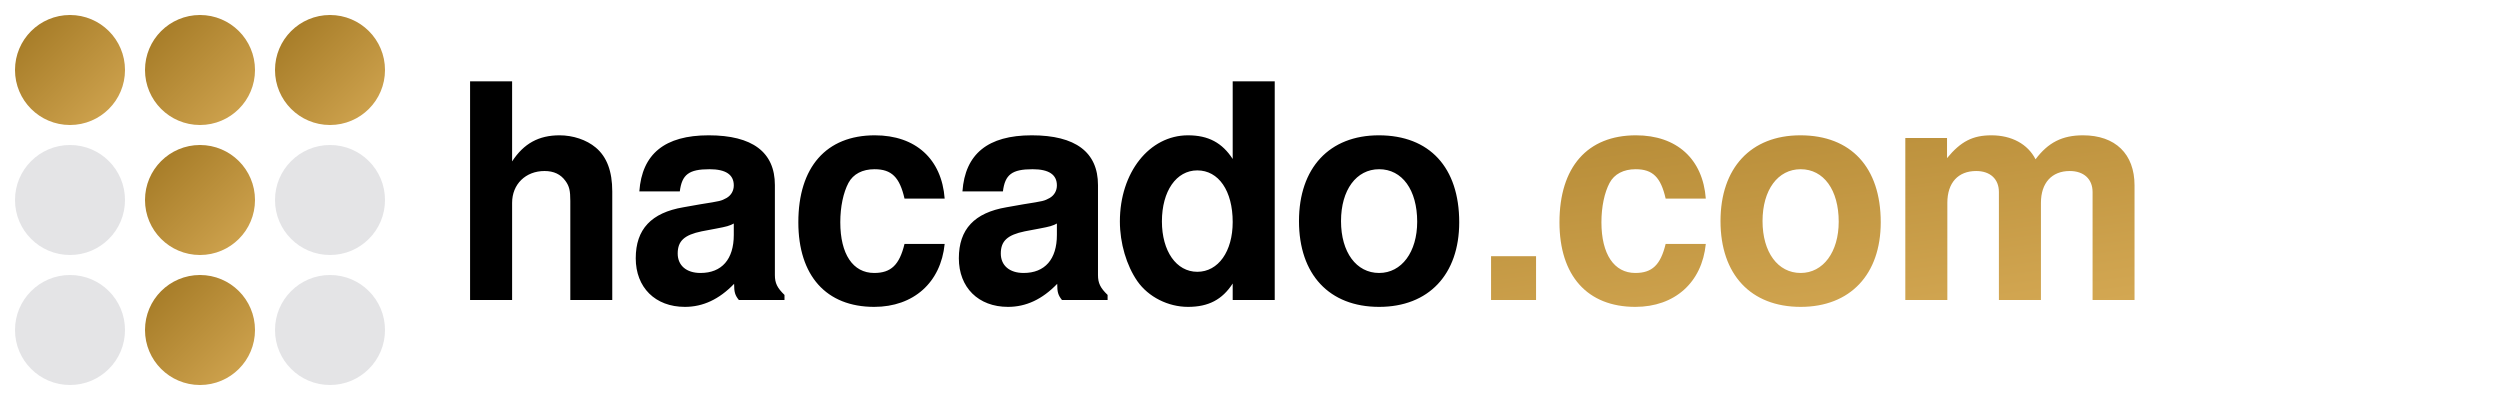
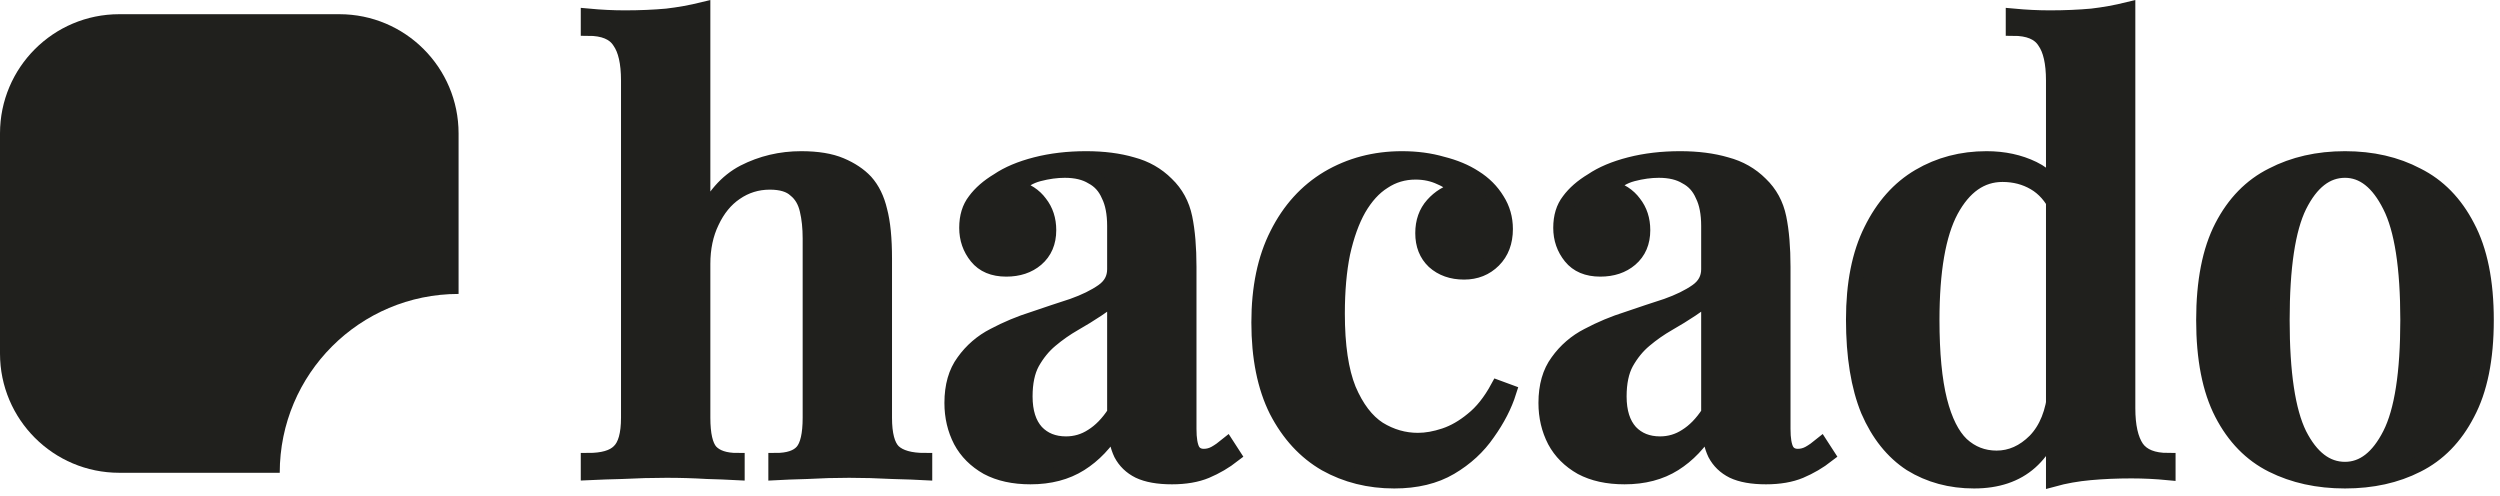
- <svg xmlns="http://www.w3.org/2000/svg" width="500" height="80" viewBox="0 0 500 80">
+ <svg xmlns="http://www.w3.org/2000/svg" xmlns:xlink="http://www.w3.org/1999/xlink" width="338" height="67" fill="none" viewBox="0 0 338 67">
+   <use xlink:href="#a" fill="#20201d" />
+   <path stroke="#20201d" stroke-width="2" d="M95.04 1.28V29.6q2-4.48 5.52-6.32 3.6-1.84 7.76-1.84 3.28 0 5.36.88t3.36 2.24q1.36 1.52 1.92 3.92.64 2.4.64 6.48v21.52q0 3.36 1.2 4.56 1.28 1.2 4.24 1.2v1.68q-1.44-.08-4.4-.16-2.96-.16-5.84-.16t-5.68.16q-2.8.08-4.24.16v-1.68q2.56 0 3.6-1.2t1.04-4.56V32.24q0-2.16-.4-3.84-.4-1.76-1.6-2.72-1.12-1.04-3.44-1.04-2.56 0-4.64 1.44-2 1.36-3.2 3.92-1.2 2.48-1.2 5.68v20.8q0 3.36 1.04 4.56 1.12 1.2 3.6 1.2v1.68a152 152 0 0 0-4.08-.16 91 91 0 0 0-5.52-.16q-2.88 0-6 .16a189 189 0 0 0-4.56.16v-1.68q2.96 0 4.16-1.2 1.28-1.2 1.28-4.56v-45.6q0-3.6-1.2-5.28-1.12-1.76-4.24-1.76V2.16q2.56.24 4.96.24 3.04 0 5.68-.24a40 40 0 0 0 4.88-.88Zm44.285 63.2q-3.44 0-5.84-1.28-2.4-1.359-3.6-3.6-1.2-2.32-1.2-5.12 0-3.44 1.6-5.6a11.3 11.3 0 0 1 4.08-3.52 31.6 31.6 0 0 1 5.36-2.24q2.8-.96 5.28-1.76 2.48-.88 4.08-2t1.6-2.96v-5.84q0-2.56-.8-4.16-.72-1.68-2.24-2.48-1.44-.88-3.68-.88-1.68 0-3.52.48t-3.04 1.84q2.08.56 3.2 2.08 1.2 1.52 1.2 3.68 0 2.48-1.68 3.92-1.6 1.36-4.08 1.36-2.64 0-4-1.68t-1.36-3.92 1.12-3.68q1.12-1.52 3.12-2.72 2-1.359 5.12-2.16 3.12-.8 6.8-.8 3.52 0 6.24.8 2.72.72 4.64 2.64 1.92 1.84 2.48 4.56t.56 6.64V58q0 2.001.48 2.88.48.8 1.52.8.8 0 1.52-.4t1.6-1.12l.88 1.36a16.2 16.2 0 0 1-3.68 2.16q-1.92.8-4.64.8-2.8 0-4.48-.8-1.6-.8-2.4-2.32-.72-1.52-.8-3.6-1.92 3.2-4.72 4.96t-6.72 1.76Zm4.8-4.48q1.92 0 3.52-1.04 1.68-1.04 3.04-3.12V39.68q-.8 1.2-2.32 2.16-1.44.96-3.12 1.92a21.6 21.6 0 0 0-3.2 2.24q-1.44 1.2-2.48 3.04-.96 1.761-.96 4.56 0 3.12 1.52 4.8 1.52 1.6 4 1.6Zm45.419-38.56q2.96 0 5.44.72 2.56.64 4.4 1.84 1.92 1.2 3.04 3.04 1.12 1.76 1.12 3.92 0 2.64-1.6 4.24t-4 1.6q-2.48 0-4.08-1.44-1.52-1.44-1.52-3.84 0-2.319 1.36-3.84t3.28-2q-.72-1.04-2.24-1.68-1.52-.72-3.36-.72-2.4 0-4.32 1.28-1.92 1.2-3.36 3.68-1.359 2.4-2.16 6-.72 3.52-.72 8.16 0 6.48 1.52 10.24 1.6 3.76 4.08 5.36 2.481 1.52 5.28 1.52 1.68 0 3.6-.64 1.92-.639 3.76-2.16 1.92-1.52 3.44-4.32l1.52.56q-.879 2.8-2.88 5.6-1.92 2.8-5.04 4.64t-7.6 1.84q-5.12 0-9.28-2.32-4.16-2.4-6.64-7.2-2.4-4.8-2.4-11.92 0-7.04 2.48-11.92 2.48-4.96 6.88-7.6 4.48-2.64 10-2.64Zm30.094 43.04q-3.44 0-5.84-1.28-2.4-1.359-3.6-3.6-1.2-2.32-1.2-5.12 0-3.44 1.6-5.6a11.3 11.3 0 0 1 4.08-3.52 31.5 31.5 0 0 1 5.36-2.24q2.799-.96 5.28-1.76 2.48-.88 4.08-2t1.6-2.96v-5.84q0-2.56-.8-4.16-.72-1.68-2.24-2.48-1.44-.88-3.68-.88-1.68 0-3.52.48t-3.04 1.84q2.08.56 3.2 2.08 1.2 1.52 1.2 3.68 0 2.48-1.68 3.92-1.6 1.36-4.08 1.36-2.64 0-4-1.68t-1.36-3.92 1.12-3.68q1.119-1.52 3.12-2.72 2-1.359 5.12-2.16 3.12-.8 6.8-.8 3.519 0 6.24.8 2.72.72 4.64 2.64 1.92 1.84 2.48 4.56t.56 6.64V58q0 2.001.48 2.88.48.8 1.52.8.8 0 1.52-.4t1.6-1.12l.88 1.36a16.2 16.2 0 0 1-3.68 2.16q-1.92.8-4.64.8-2.8 0-4.48-.8-1.6-.8-2.4-2.32-.72-1.52-.8-3.6-1.92 3.2-4.72 4.96t-6.72 1.76Zm4.8-4.48q1.92 0 3.52-1.04 1.68-1.04 3.04-3.12V39.68q-.8 1.2-2.32 2.16-1.44.96-3.12 1.92a21.6 21.6 0 0 0-3.2 2.24q-1.44 1.2-2.48 3.04-.96 1.761-.96 4.56 0 3.12 1.52 4.8 1.52 1.6 4 1.6Zm63.259-58.72V55.2q0 3.6 1.2 5.36 1.2 1.68 4.24 1.68v1.68a52 52 0 0 0-4.96-.24q-2.96 0-5.6.24t-4.96.88V10.88q0-3.6-1.2-5.28-1.12-1.76-4.24-1.76V2.16q2.56.24 4.96.24 3.04 0 5.68-.24a40 40 0 0 0 4.88-.88Zm-19.12 20.16q3.52 0 6.32 1.36t4.16 4.56l-.96.8q-1.12-2.32-3.04-3.44t-4.32-1.12q-4.32 0-6.96 4.88-2.56 4.8-2.56 14.8 0 6.72 1.04 10.88 1.04 4.08 2.96 5.92 2 1.84 4.72 1.84 2.88 0 5.2-2.32 2.32-2.4 2.72-6.8l.56 2.24q-1.04 4.881-3.92 7.44t-7.6 2.56q-4.8 0-8.56-2.32-3.68-2.4-5.76-7.2-2-4.88-2-12.32 0-7.28 2.4-12.08 2.4-4.88 6.48-7.28t9.12-2.4Zm48.464 0q5.52 0 9.76 2.24 4.32 2.16 6.8 6.96 2.56 4.8 2.56 12.64t-2.56 12.64q-2.48 4.8-6.8 6.96-4.24 2.16-9.76 2.16t-9.84-2.16-6.8-6.96-2.48-12.64 2.48-12.64 6.8-6.96q4.32-2.24 9.84-2.24Zm0 1.6q-3.76 0-6.16 4.8-2.32 4.72-2.32 15.44t2.32 15.44q2.4 4.72 6.16 4.72 3.68 0 6.08-4.72t2.4-15.44-2.4-15.44q-2.4-4.8-6.08-4.8Z" mask="url(#b)" />
+   <path fill="#20201d" d="M16.12 1.92h29.76A16.12 16.12 0 0 1 62 18.04v21.7a24.18 24.18 0 0 0-24.18 24.18h-21.7A16.12 16.12 0 0 1 0 47.8V18.04A16.12 16.12 0 0 1 16.12 1.92" />
  <defs>
-     <linearGradient id="g" x1="0%" y1="0%" x2="100%" y2="100%">
-       <stop offset="0%" stop-color="#a07622" />
-       <stop offset="100%" stop-color="#d4a853" />
-     </linearGradient>
+     <path id="a" d="M95.04 1.28V29.6q2-4.48 5.52-6.32 3.6-1.84 7.76-1.84 3.28 0 5.36.88t3.36 2.24q1.36 1.52 1.92 3.92.64 2.4.64 6.48v21.52q0 3.36 1.2 4.56 1.28 1.2 4.24 1.2v1.68q-1.44-.08-4.4-.16-2.96-.16-5.84-.16t-5.68.16q-2.8.08-4.24.16v-1.68q2.56 0 3.6-1.2t1.04-4.56V32.24q0-2.16-.4-3.84-.4-1.76-1.6-2.72-1.12-1.04-3.44-1.04-2.56 0-4.64 1.44-2 1.36-3.2 3.92-1.2 2.48-1.2 5.68v20.8q0 3.36 1.04 4.56 1.12 1.2 3.6 1.2v1.68a152 152 0 0 0-4.08-.16 91 91 0 0 0-5.52-.16q-2.88 0-6 .16a189 189 0 0 0-4.56.16v-1.68q2.96 0 4.16-1.2 1.28-1.2 1.28-4.56v-45.6q0-3.6-1.2-5.28-1.12-1.76-4.24-1.76V2.16q2.56.24 4.96.24 3.04 0 5.68-.24a40 40 0 0 0 4.88-.88m44.285 63.2q-3.44 0-5.84-1.28-2.4-1.359-3.6-3.6-1.2-2.32-1.2-5.12 0-3.44 1.6-5.6a11.3 11.3 0 0 1 4.08-3.52 31.6 31.6 0 0 1 5.36-2.24q2.8-.96 5.28-1.76 2.48-.88 4.08-2t1.6-2.96v-5.84q0-2.56-.8-4.16-.72-1.68-2.24-2.48-1.44-.88-3.68-.88-1.68 0-3.52.48t-3.04 1.84q2.08.56 3.2 2.08 1.2 1.52 1.2 3.68 0 2.48-1.68 3.92-1.6 1.36-4.08 1.36-2.64 0-4-1.68t-1.36-3.92 1.12-3.68q1.12-1.52 3.12-2.72 2-1.359 5.12-2.16 3.12-.8 6.8-.8 3.52 0 6.24.8 2.72.72 4.64 2.64 1.92 1.84 2.48 4.56t.56 6.64V58q0 2.001.48 2.88.48.8 1.52.8.8 0 1.52-.4t1.6-1.12l.88 1.36a16.2 16.2 0 0 1-3.68 2.16q-1.92.8-4.64.8-2.8 0-4.48-.8-1.6-.8-2.4-2.32-.72-1.52-.8-3.6-1.92 3.2-4.72 4.96t-6.72 1.76m4.8-4.48q1.92 0 3.52-1.04 1.68-1.04 3.04-3.12V39.68q-.8 1.2-2.32 2.16-1.44.96-3.12 1.92a21.6 21.6 0 0 0-3.2 2.24q-1.44 1.2-2.48 3.04-.96 1.761-.96 4.56 0 3.12 1.52 4.8 1.52 1.6 4 1.6m45.419-38.56q2.96 0 5.44.72 2.56.64 4.4 1.84 1.92 1.2 3.04 3.04 1.12 1.76 1.12 3.92 0 2.64-1.6 4.24t-4 1.6q-2.48 0-4.08-1.44-1.52-1.44-1.52-3.84 0-2.319 1.36-3.84t3.28-2q-.72-1.04-2.24-1.68-1.52-.72-3.36-.72-2.4 0-4.32 1.28-1.92 1.2-3.36 3.68-1.359 2.4-2.16 6-.72 3.52-.72 8.16 0 6.48 1.52 10.24 1.6 3.76 4.08 5.36 2.481 1.52 5.28 1.52 1.68 0 3.6-.64 1.92-.639 3.76-2.16 1.92-1.52 3.44-4.32l1.52.56q-.879 2.8-2.88 5.6-1.92 2.8-5.04 4.64t-7.6 1.84q-5.12 0-9.28-2.32-4.16-2.4-6.64-7.2-2.4-4.8-2.4-11.92 0-7.04 2.48-11.92 2.48-4.96 6.88-7.6 4.48-2.64 10-2.64m30.093 43.04q-3.44 0-5.839-1.28-2.401-1.359-3.601-3.6-1.2-2.32-1.2-5.12 0-3.44 1.601-5.6a11.3 11.3 0 0 1 4.08-3.52 31.5 31.5 0 0 1 5.36-2.24q2.799-.96 5.28-1.76 2.48-.88 4.08-2 1.599-1.12 1.599-2.96v-5.84q0-2.56-.8-4.16-.72-1.68-2.239-2.48-1.44-.88-3.681-.88-1.68 0-3.519.48t-3.041 1.84q2.08.56 3.2 2.08 1.2 1.52 1.201 3.68 0 2.48-1.68 3.92-1.6 1.36-4.081 1.36-2.639 0-4-1.68-1.36-1.68-1.36-3.92t1.12-3.68q1.12-1.52 3.121-2.72 2-1.359 5.119-2.16 3.12-.8 6.801-.8 3.519 0 6.24.8 2.72.72 4.64 2.64 1.92 1.84 2.48 4.56t.559 6.64V58q0 2.001.48 2.88.481.8 1.52.8.801 0 1.521-.4t1.599-1.12l.88 1.36a16.2 16.2 0 0 1-3.679 2.16q-1.92.8-4.64.8-2.8 0-4.481-.8-1.6-.8-2.399-2.32-.72-1.52-.801-3.6-1.919 3.2-4.72 4.96-2.799 1.76-6.72 1.76m4.801-4.48a6.33 6.33 0 0 0 3.52-1.04q1.68-1.04 3.039-3.12V39.68q-.8 1.2-2.319 2.16-1.44.96-3.121 1.92a21.7 21.7 0 0 0-3.2 2.24q-1.439 1.2-2.479 3.04-.96 1.761-.961 4.56 0 3.12 1.521 4.8 1.52 1.6 4 1.6m63.259-58.72V55.2q0 3.6 1.2 5.36 1.2 1.68 4.24 1.68v1.68a52 52 0 0 0-4.96-.24q-2.96 0-5.6.24t-4.96.88V10.88q0-3.6-1.2-5.28-1.12-1.76-4.24-1.76V2.16q2.56.24 4.96.24 3.04 0 5.68-.24a40 40 0 0 0 4.88-.88m-19.12 20.16q3.52 0 6.32 1.36t4.16 4.56l-.96.8q-1.12-2.32-3.04-3.44t-4.32-1.12q-4.32 0-6.96 4.88-2.56 4.8-2.56 14.8 0 6.72 1.04 10.88 1.04 4.08 2.96 5.92 2 1.84 4.72 1.84 2.88 0 5.2-2.32 2.32-2.4 2.72-6.8l.56 2.24q-1.04 4.881-3.92 7.44t-7.6 2.56q-4.8 0-8.56-2.32-3.68-2.4-5.76-7.2-2-4.88-2-12.32 0-7.28 2.4-12.08 2.4-4.88 6.48-7.28t9.12-2.4m48.464 0q5.52 0 9.76 2.24 4.32 2.16 6.8 6.96 2.56 4.8 2.56 12.64t-2.56 12.64q-2.48 4.8-6.8 6.96-4.24 2.16-9.76 2.16t-9.84-2.16-6.8-6.96-2.48-12.64 2.48-12.64 6.8-6.96q4.32-2.24 9.84-2.24m0 1.6q-3.76 0-6.16 4.8-2.32 4.72-2.32 15.44t2.32 15.44q2.4 4.72 6.16 4.72 3.68 0 6.08-4.72t2.4-15.44-2.4-15.44q-2.4-4.8-6.08-4.8" />
  </defs>
-   <circle cx="14" cy="14" r="11" fill="url(#g)" />
-   <circle cx="40" cy="14" r="11" fill="url(#g)" />
-   <circle cx="66" cy="14" r="11" fill="url(#g)" />
-   <circle cx="14" cy="40" r="11" fill="#1a1a2e" opacity="0.12" />
-   <circle cx="40" cy="40" r="11" fill="url(#g)" />
-   <circle cx="66" cy="40" r="11" fill="#1a1a2e" opacity="0.12" />
-   <circle cx="14" cy="66" r="11" fill="#1a1a2e" opacity="0.12" />
-   <circle cx="40" cy="66" r="11" fill="url(#g)" />
-   <circle cx="66" cy="66" r="11" fill="#1a1a2e" opacity="0.12" />
-   <text font-family="'Helvetica Neue',Helvetica,Arial,sans-serif" font-size="60" font-weight="700" letter-spacing="-1.2" fill="var(--title-color, #000000)" x="90" y="60">hacado<tspan fill="url(#g)">.com</tspan>
-   </text>
</svg>
